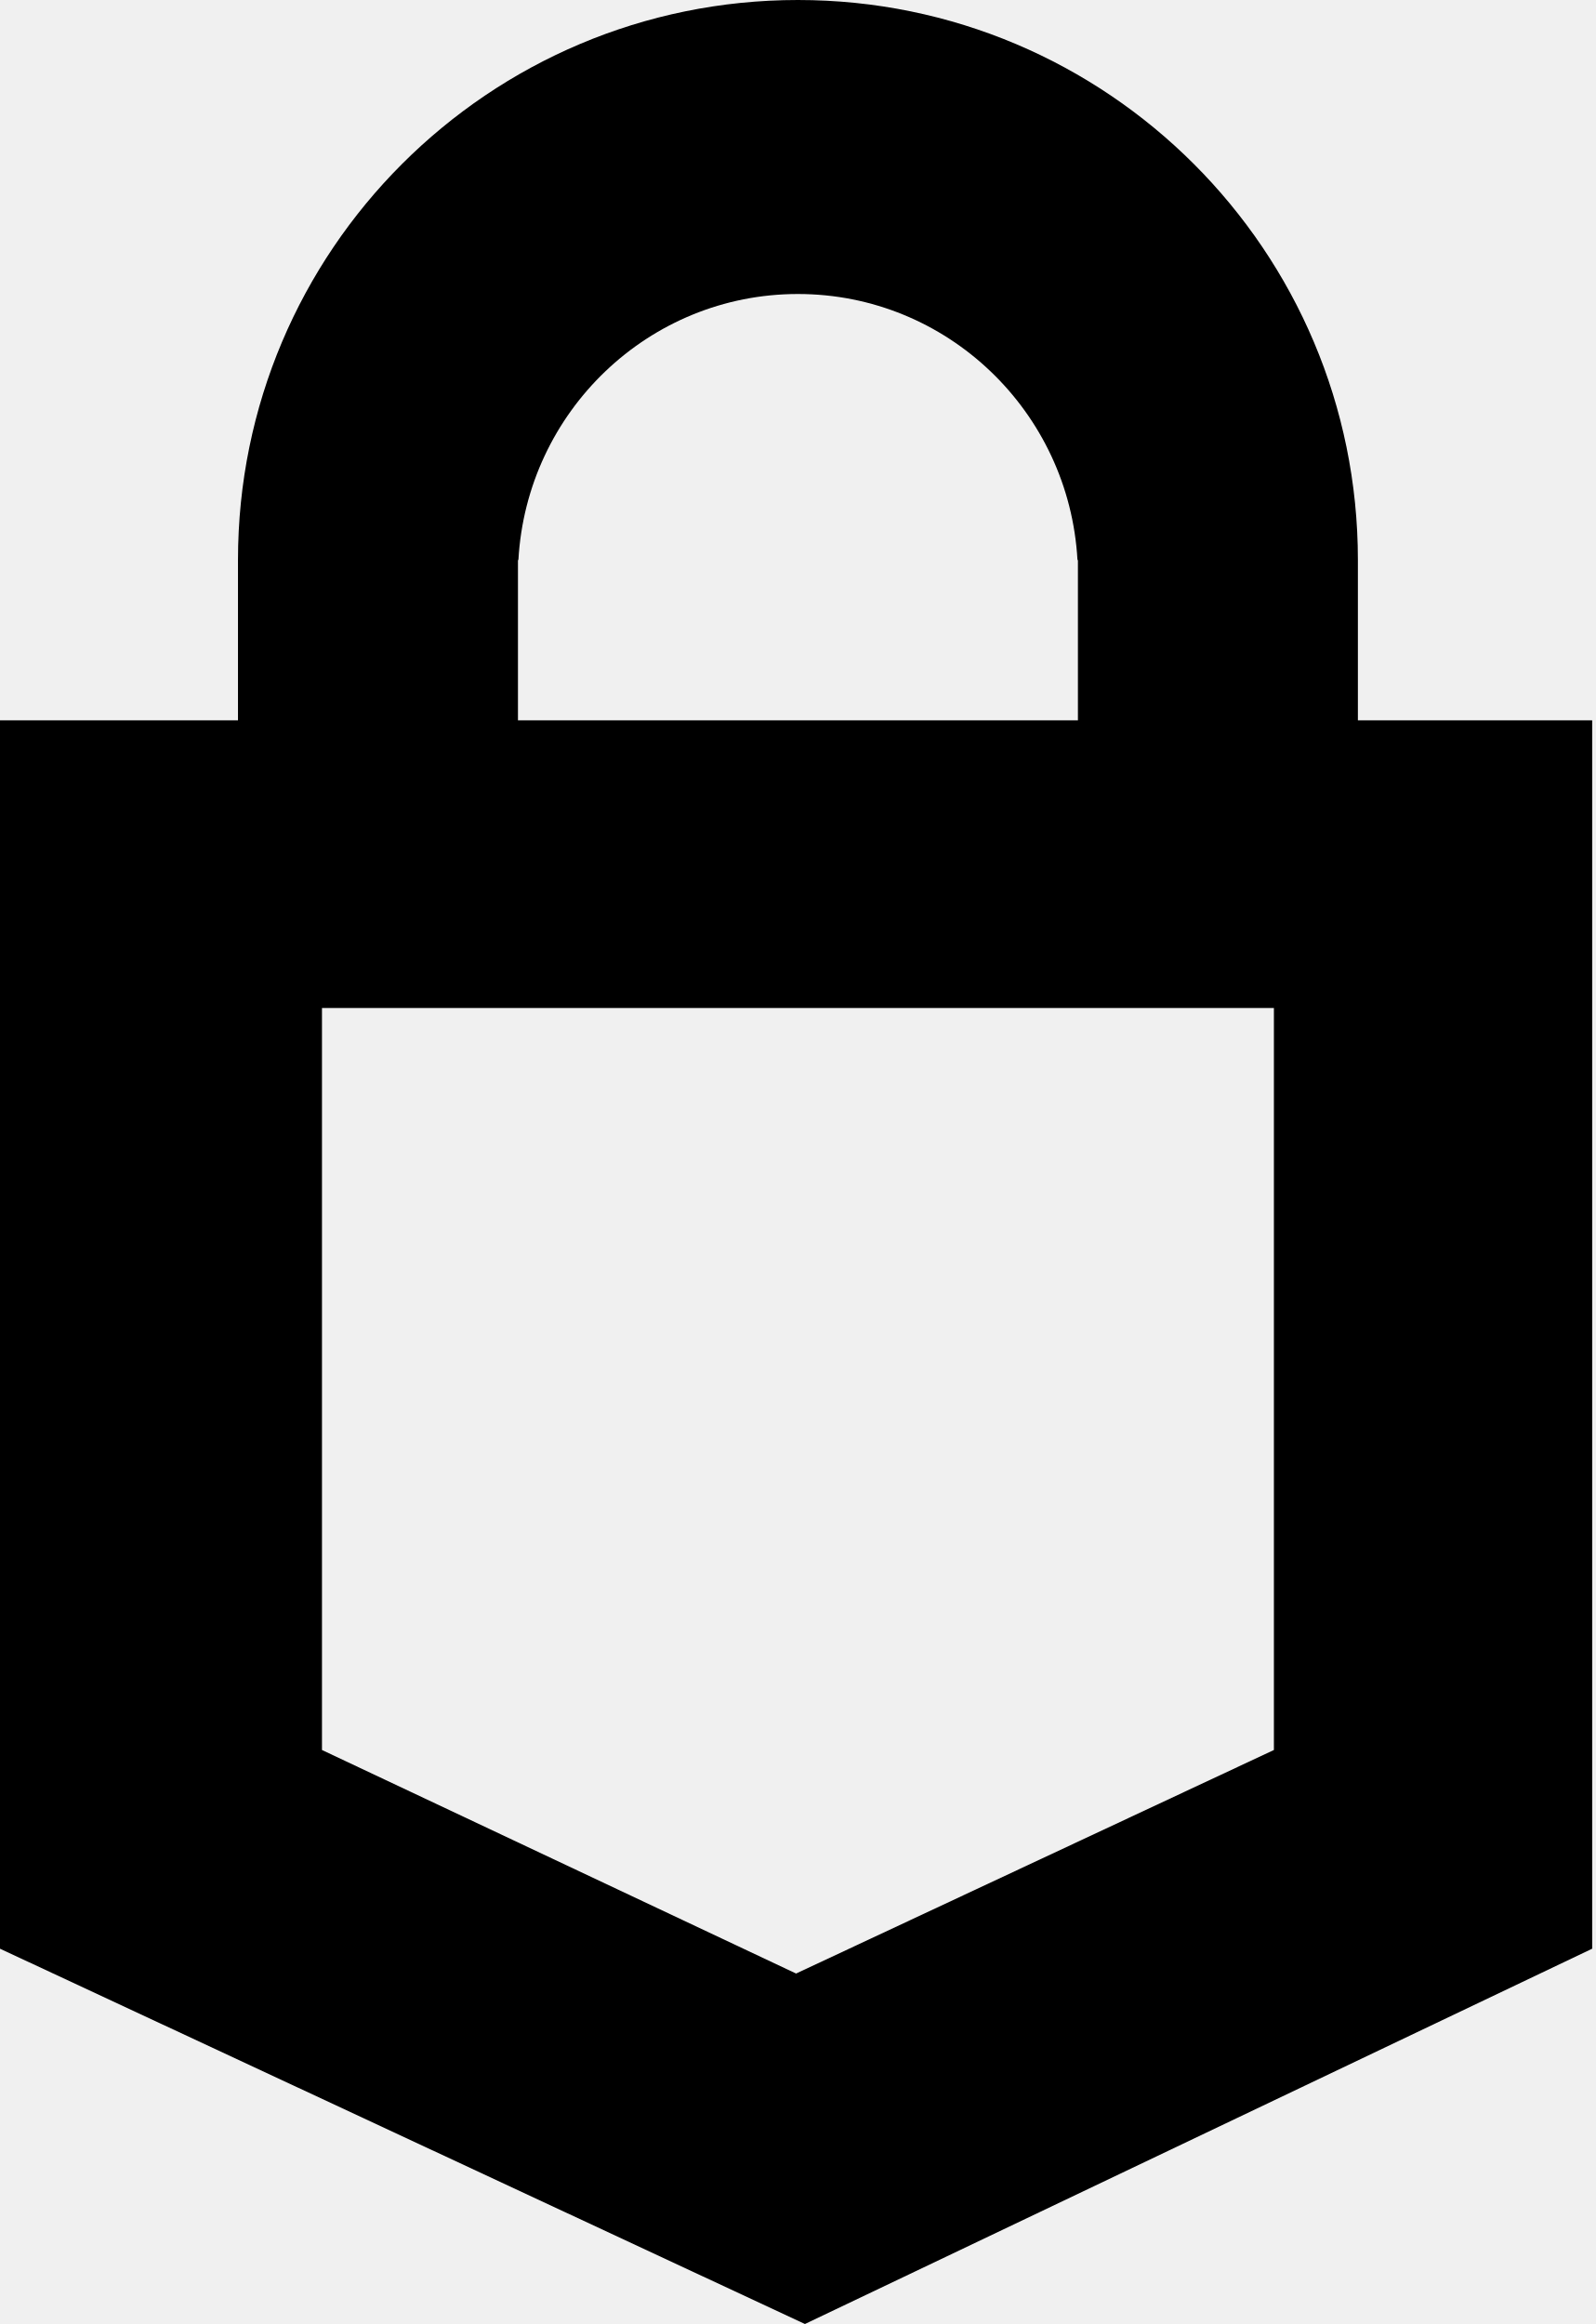
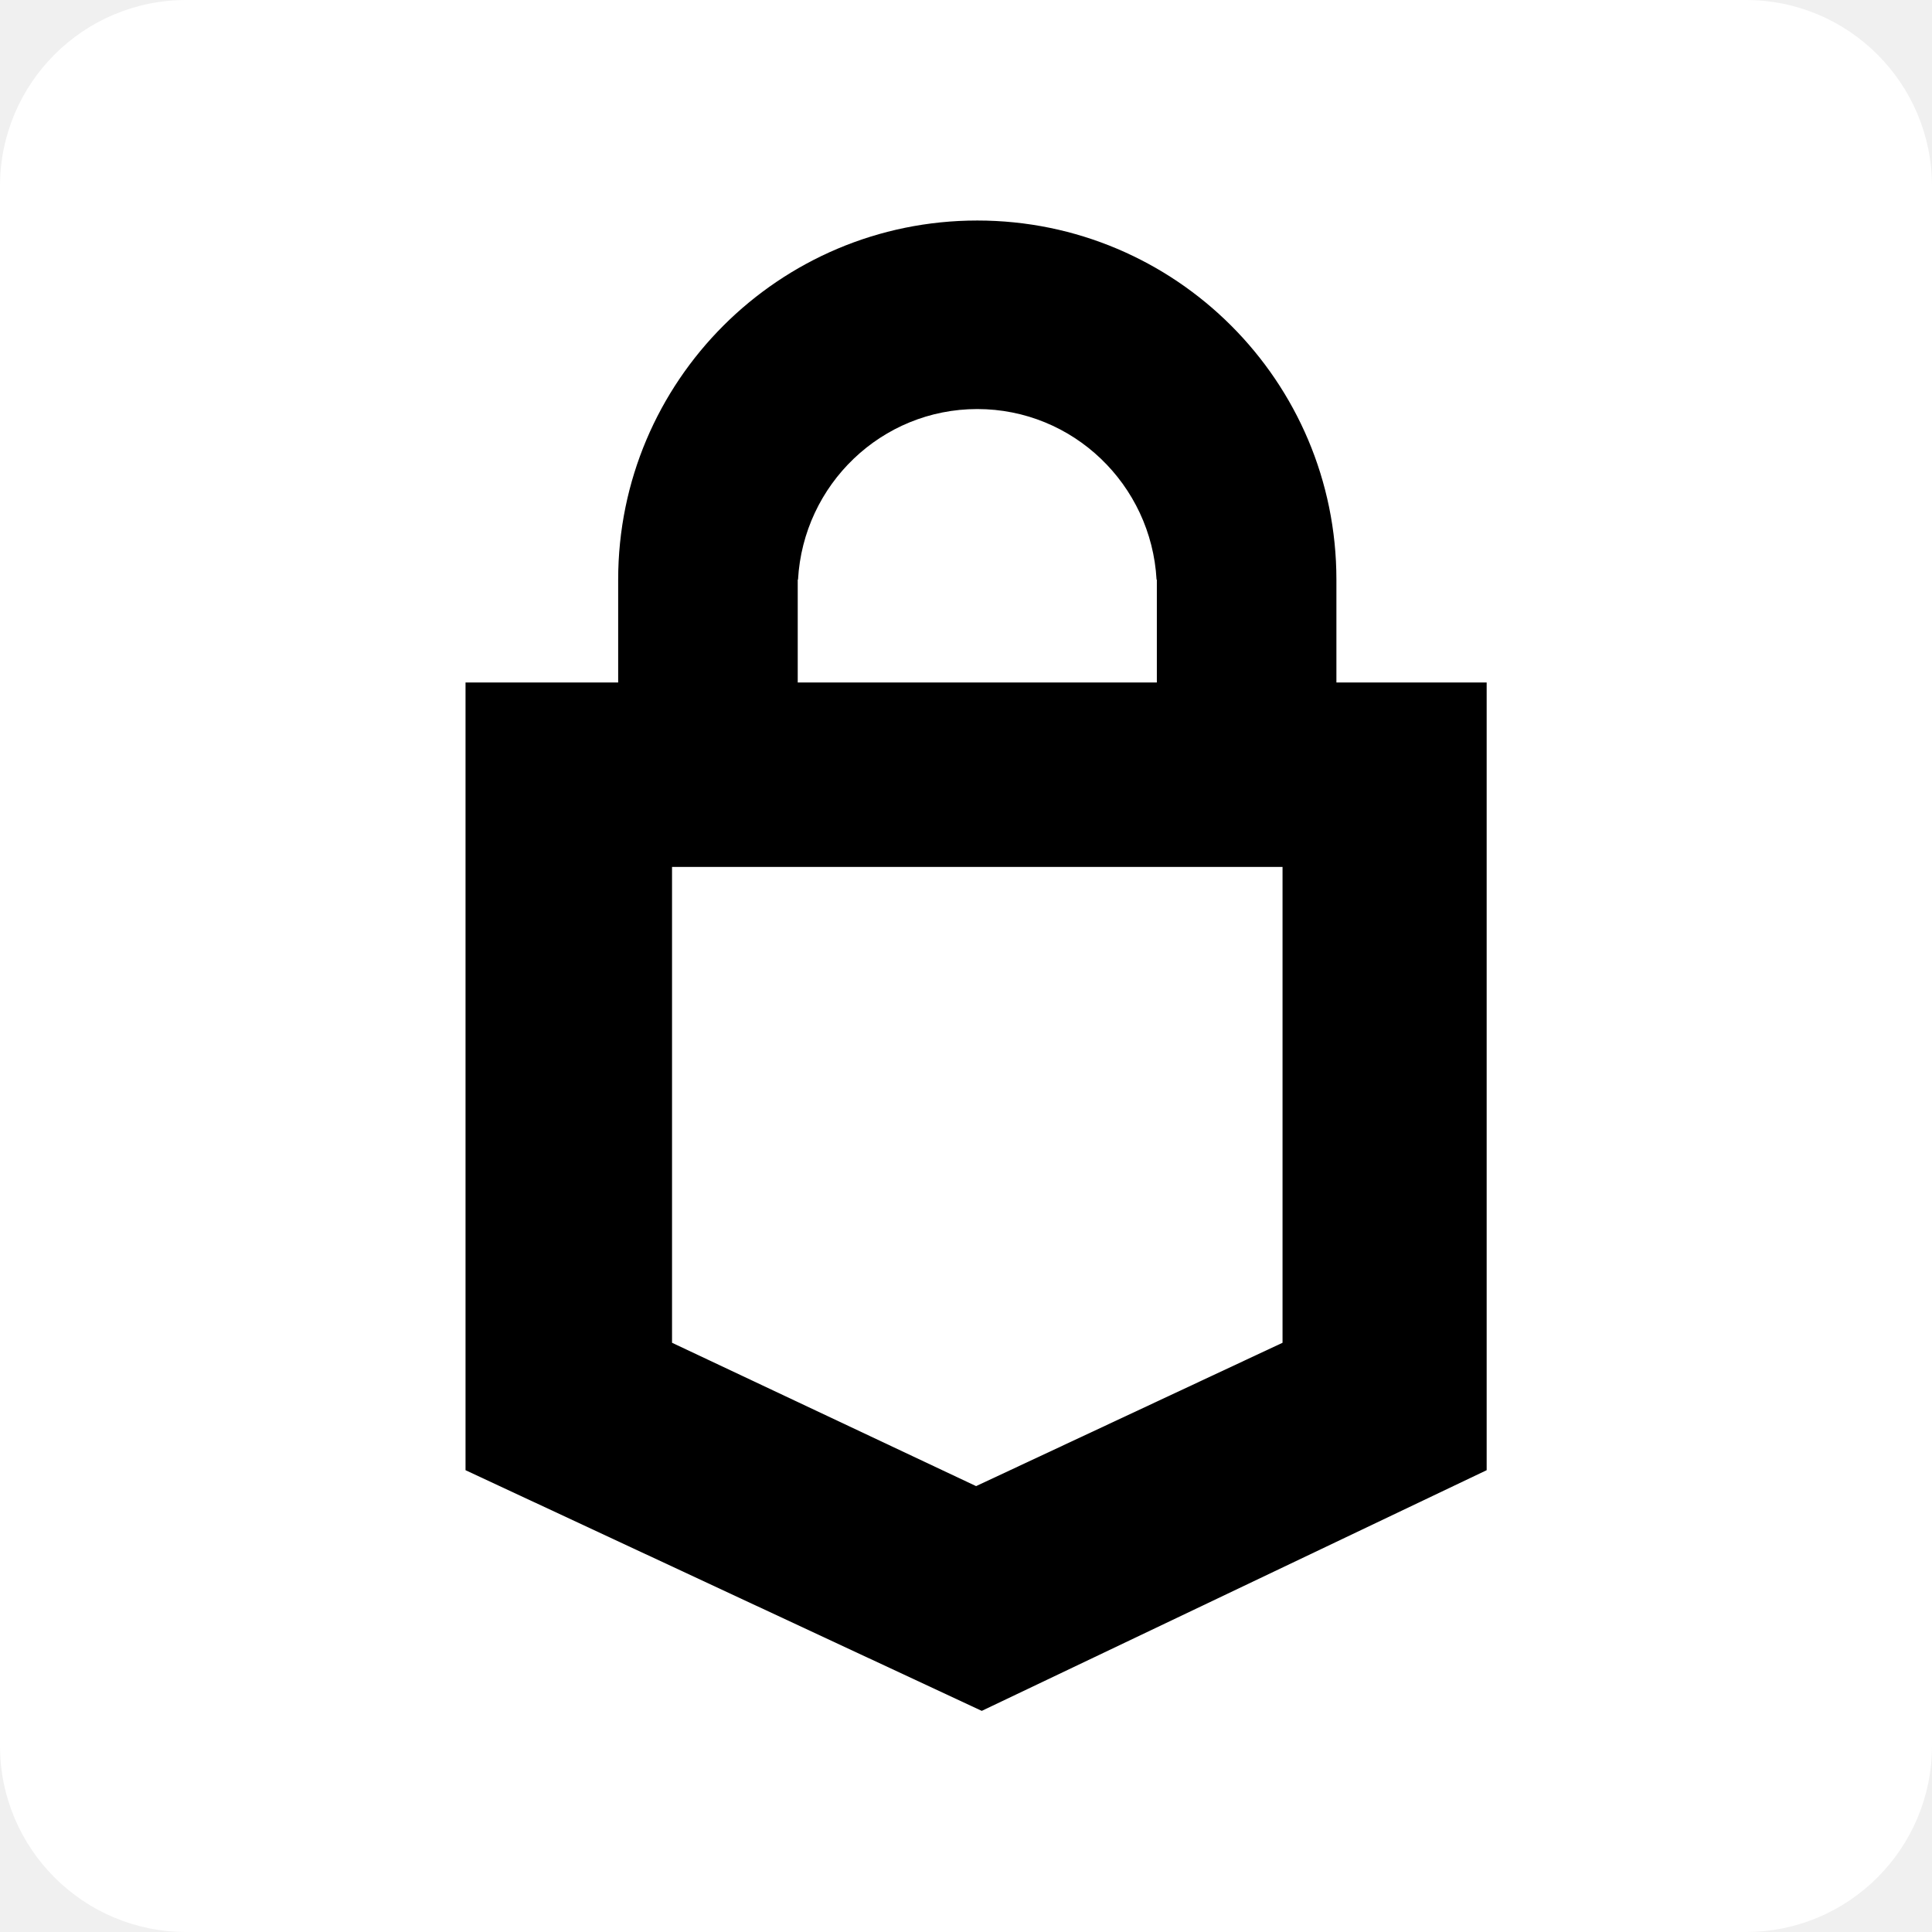
- <svg xmlns="http://www.w3.org/2000/svg" height="100%" viewBox="0 0 114 166" version="1.1">
-   <g id="Styles" stroke="none" stroke-width="1" fill="none" fill-rule="evenodd">
-     <path d="M17,51.453 L17,40 C17,17.909 34.909,-1.0658141e-14 57,-1.0658141e-14 C79.091,-1.0658141e-14 97,17.909 97,40 L97,51.453 L113.736,51.453 L113.736,139.193 L57.5,166 L0,139.193 L0,51.453 L17,51.453 Z M37,51.453 L77,51.453 L77,40 L76.968,40 C76.375,29.406 67.662,21 57,21 C46.338,21 37.625,29.406 37.032,40 L37,40 L37,51.453 Z M23,72 L23,125 L56.868,140.967 L91,125 L91,72 L23,72 Z" id="Trezor-logo" fill="currentColor" />
+ <svg xmlns="http://www.w3.org/2000/svg" width="166" height="166">
+   <g>
+     <g id="svg_3">
+       <rect id="svg_4" width="166" height="166" rx="16" fill="#ffffff" y="0" x="0" />
+       <g id="svg_1" fill="none" fill-rule="evenodd" stroke="null">
+         <path d="m53.114,58.638l0,-8.835c0,-17.041 13.815,-30.856 30.856,-30.856c17.041,0 30.856,13.815 30.856,30.856l0,8.835l12.91,0l0,67.683l-43.381,20.679l-44.356,-20.679l0,-67.683l13.114,0l0,0zm15.428,0l30.856,0l0,-8.835l-0.025,0c-0.457,-8.172 -7.179,-14.657 -15.403,-14.657c-8.225,0 -14.946,6.485 -15.403,14.657l-0.025,0l0,8.835zm-10.8,15.85l0,40.884l26.126,12.317l26.329,-12.317l0,-40.884l-52.455,0z" id="svg_2" fill="currentColor" stroke="null" />
+       </g>
+     </g>
  </g>
</svg>
